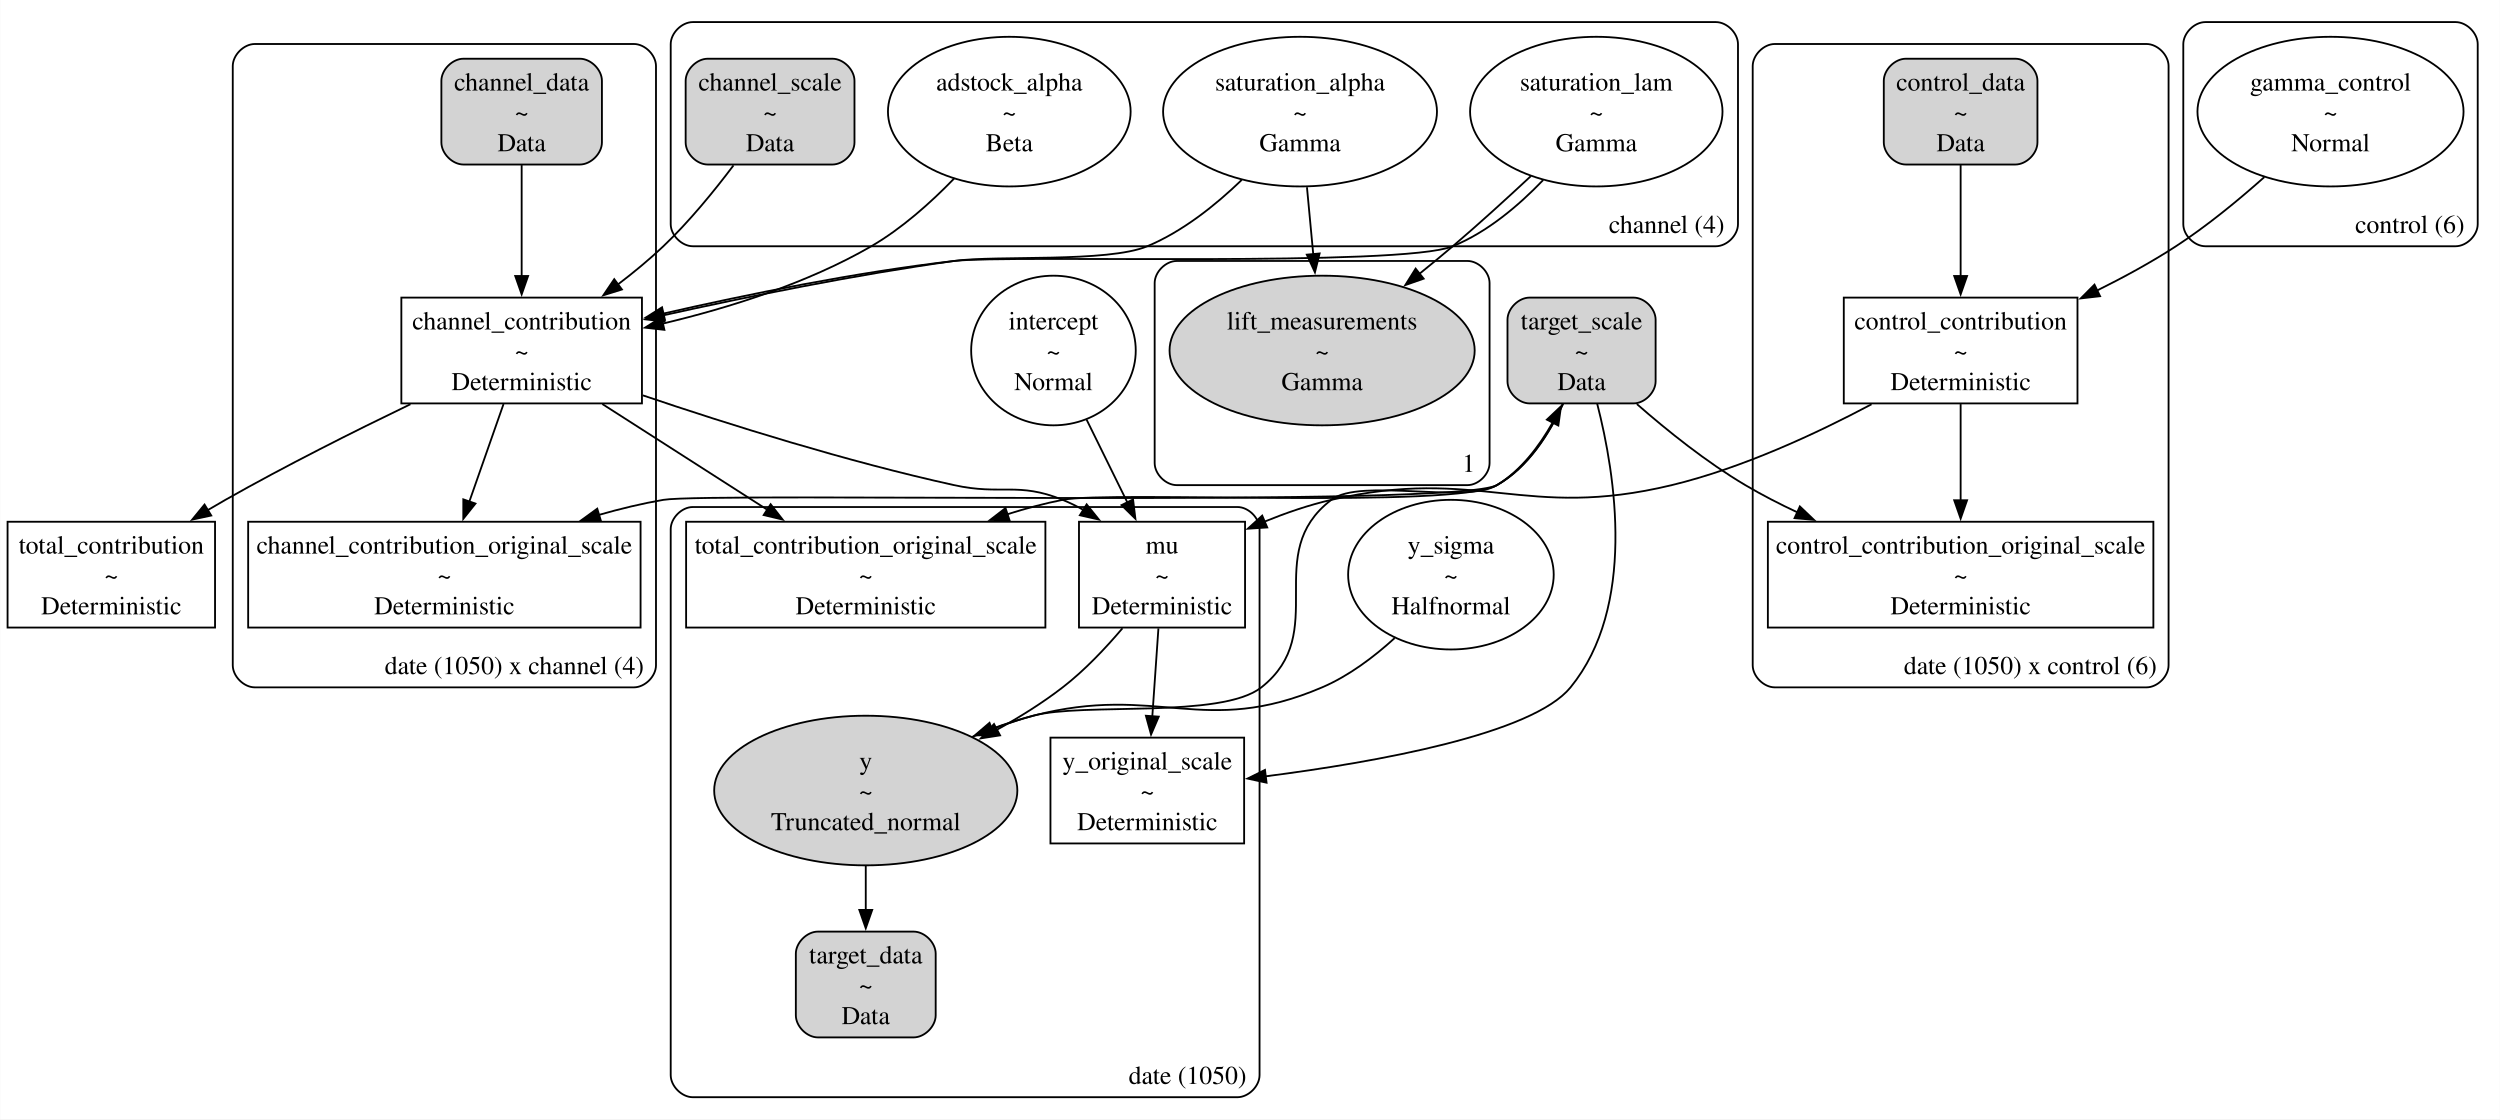
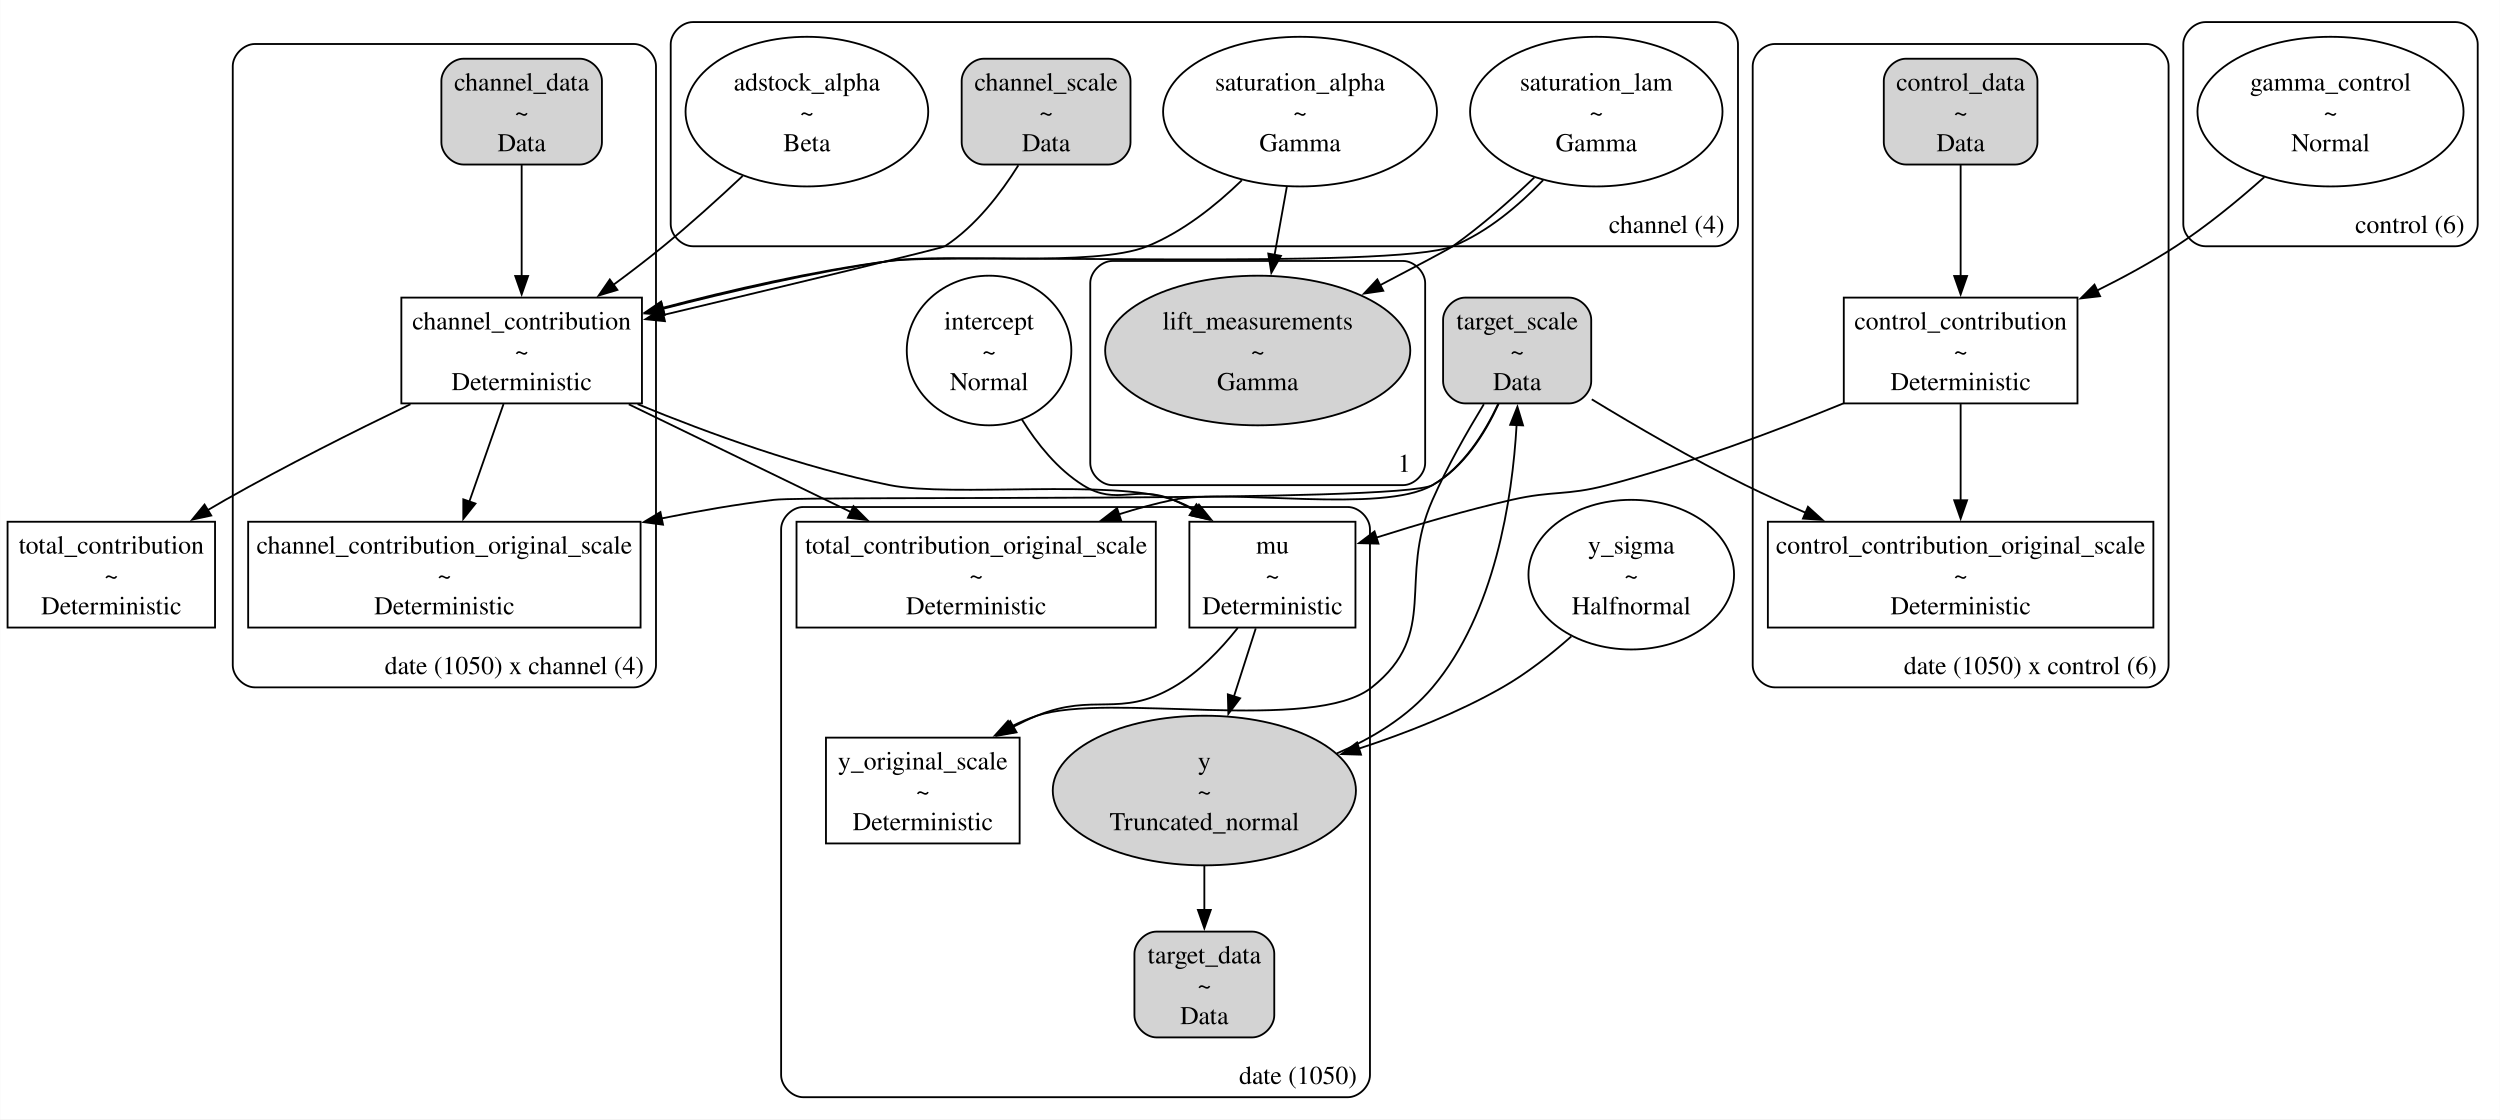
<svg xmlns="http://www.w3.org/2000/svg" width="1358pt" height="608pt" viewBox="0.00 0.00 1358.38 608.27">
  <g id="graph0" class="graph" transform="scale(1 1) rotate(0) translate(4 604.27)">
    <polygon fill="white" stroke="none" points="-4,4 -4,-604.27 1354.38,-604.27 1354.38,4 -4,4" />
    <g id="clust1" class="cluster">
      <path fill="none" stroke="black" d="M372.38,-470.45C372.38,-470.45 928.38,-470.45 928.38,-470.45 934.38,-470.45 940.38,-476.45 940.38,-482.45 940.38,-482.45 940.38,-580.27 940.38,-580.27 940.38,-586.27 934.38,-592.27 928.38,-592.27 928.38,-592.27 372.38,-592.27 372.38,-592.27 366.38,-592.27 360.38,-586.27 360.38,-580.27 360.38,-580.27 360.38,-482.45 360.38,-482.45 360.38,-476.45 366.38,-470.45 372.38,-470.45" />
      <text text-anchor="middle" x="901.62" y="-477.65" font-family="Times,serif" font-size="14.00">channel (4)</text>
    </g>
    <g id="clust2" class="cluster">
      <path fill="none" stroke="black" d="M134.38,-230.73C134.38,-230.73 340.38,-230.73 340.38,-230.73 346.38,-230.73 352.38,-236.73 352.38,-242.73 352.38,-242.73 352.38,-568.36 352.38,-568.36 352.38,-574.36 346.38,-580.36 340.38,-580.36 340.38,-580.36 134.38,-580.36 134.38,-580.36 128.38,-580.36 122.38,-574.36 122.38,-568.36 122.38,-568.36 122.38,-242.73 122.38,-242.73 122.38,-236.73 128.38,-230.73 134.38,-230.73" />
      <text text-anchor="middle" x="275.38" y="-237.93" font-family="Times,serif" font-size="14.00">date (1050) x channel (4)</text>
    </g>
    <g id="clust3" class="cluster">
-       <path fill="none" stroke="black" d="M372.38,-8C372.38,-8 668.38,-8 668.38,-8 674.38,-8 680.38,-14 680.38,-20 680.38,-20 680.38,-316.73 680.38,-316.73 680.38,-322.73 674.38,-328.73 668.38,-328.73 668.38,-328.73 372.38,-328.73 372.38,-328.73 366.38,-328.73 360.38,-322.73 360.38,-316.73 360.38,-316.73 360.38,-20 360.38,-20 360.38,-14 366.38,-8 372.38,-8" />
-       <text text-anchor="middle" x="641.25" y="-15.2" font-family="Times,serif" font-size="14.00">date (1050)</text>
+       <path fill="none" stroke="black" d="M432.38,-8C432.38,-8 728.38,-8 728.38,-8 734.38,-8 740.38,-14 740.38,-20 740.38,-20 740.38,-316.73 740.38,-316.73 740.38,-322.73 734.38,-328.73 728.38,-328.73 728.38,-328.73 432.38,-328.73 432.38,-328.73 426.38,-328.73 420.38,-322.73 420.38,-316.73 420.38,-316.73 420.38,-20 420.38,-20 420.38,-14 426.38,-8 432.38,-8" />
+       <text text-anchor="middle" x="701.25" y="-15.2" font-family="Times,serif" font-size="14.00">date (1050)</text>
    </g>
    <g id="clust4" class="cluster">
      <path fill="none" stroke="black" d="M1194.38,-470.45C1194.38,-470.45 1330.38,-470.45 1330.38,-470.45 1336.38,-470.45 1342.38,-476.45 1342.38,-482.45 1342.38,-482.45 1342.38,-580.27 1342.38,-580.27 1342.38,-586.27 1336.38,-592.27 1330.38,-592.27 1330.38,-592.27 1194.38,-592.27 1194.38,-592.27 1188.38,-592.27 1182.38,-586.27 1182.38,-580.27 1182.38,-580.27 1182.38,-482.45 1182.38,-482.45 1182.38,-476.45 1188.38,-470.45 1194.38,-470.45" />
      <text text-anchor="middle" x="1305.5" y="-477.65" font-family="Times,serif" font-size="14.00">control (6)</text>
    </g>
    <g id="clust5" class="cluster">
      <path fill="none" stroke="black" d="M960.38,-230.73C960.38,-230.73 1162.38,-230.73 1162.38,-230.73 1168.38,-230.73 1174.38,-236.73 1174.38,-242.73 1174.38,-242.73 1174.38,-568.36 1174.38,-568.36 1174.38,-574.36 1168.38,-580.36 1162.38,-580.36 1162.38,-580.36 960.38,-580.36 960.38,-580.36 954.38,-580.36 948.38,-574.36 948.38,-568.36 948.38,-568.36 948.38,-242.73 948.38,-242.73 948.38,-236.73 954.38,-230.73 960.38,-230.73" />
      <text text-anchor="middle" x="1099.25" y="-237.93" font-family="Times,serif" font-size="14.00">date (1050) x control (6)</text>
    </g>
    <g id="clust6" class="cluster">
-       <path fill="none" stroke="black" d="M635.38,-340.63C635.38,-340.63 793.38,-340.63 793.38,-340.63 799.38,-340.63 805.38,-346.63 805.38,-352.63 805.38,-352.63 805.38,-450.45 805.38,-450.45 805.38,-456.45 799.38,-462.45 793.38,-462.45 793.38,-462.45 635.38,-462.45 635.38,-462.45 629.38,-462.45 623.38,-456.45 623.38,-450.45 623.38,-450.45 623.38,-352.63 623.38,-352.63 623.38,-346.63 629.38,-340.63 635.38,-340.63" />
-       <text text-anchor="middle" x="794" y="-347.83" font-family="Times,serif" font-size="14.00">1</text>
+       <path fill="none" stroke="black" d="M600.38,-340.63C600.38,-340.63 758.38,-340.63 758.38,-340.63 764.38,-340.63 770.38,-346.63 770.38,-352.63 770.38,-352.63 770.38,-450.45 770.38,-450.45 770.38,-456.45 764.38,-462.45 758.38,-462.45 758.38,-462.45 600.38,-462.45 600.38,-462.45 594.38,-462.45 588.38,-456.45 588.38,-450.45 588.38,-450.45 588.38,-352.63 588.38,-352.63 588.38,-346.63 594.38,-340.63 600.38,-340.63" />
+       <text text-anchor="middle" x="759" y="-347.83" font-family="Times,serif" font-size="14.00">1</text>
    </g>
    <g id="node1" class="node">
-       <path fill="lightgrey" stroke="black" d="M448.25,-572.36C448.25,-572.36 380.5,-572.36 380.5,-572.36 374.5,-572.36 368.5,-566.36 368.5,-560.36 368.5,-560.36 368.5,-526.86 368.5,-526.86 368.5,-520.86 374.5,-514.86 380.5,-514.86 380.5,-514.86 448.25,-514.86 448.25,-514.86 454.25,-514.86 460.25,-520.86 460.25,-526.86 460.25,-526.86 460.25,-560.36 460.25,-560.36 460.25,-566.36 454.25,-572.36 448.25,-572.36" />
-       <text text-anchor="middle" x="414.38" y="-555.06" font-family="Times,serif" font-size="14.00">channel_scale</text>
-       <text text-anchor="middle" x="414.38" y="-538.56" font-family="Times,serif" font-size="14.00">~</text>
-       <text text-anchor="middle" x="414.38" y="-522.06" font-family="Times,serif" font-size="14.00">Data</text>
-     </g>
-     <g id="node10" class="node">
+       <ellipse fill="none" stroke="black" cx="702.38" cy="-543.61" rx="74.42" ry="40.66" />
+       <text text-anchor="middle" x="702.38" y="-555.06" font-family="Times,serif" font-size="14.00">saturation_alpha</text>
+       <text text-anchor="middle" x="702.38" y="-538.56" font-family="Times,serif" font-size="14.00">~</text>
+       <text text-anchor="middle" x="702.38" y="-522.06" font-family="Times,serif" font-size="14.00">Gamma</text>
+     </g>
+     <g id="node11" class="node">
      <polygon fill="none" stroke="black" points="344.75,-442.54 214,-442.54 214,-385.04 344.75,-385.04 344.75,-442.54" />
      <text text-anchor="middle" x="279.38" y="-425.24" font-family="Times,serif" font-size="14.00">channel_contribution</text>
      <text text-anchor="middle" x="279.38" y="-408.74" font-family="Times,serif" font-size="14.00">~</text>
      <text text-anchor="middle" x="279.38" y="-392.24" font-family="Times,serif" font-size="14.00">Deterministic</text>
    </g>
-     <g id="edge6" class="edge">
-       <path fill="none" stroke="black" d="M394.5,-514.4C383.98,-500.42 370.36,-483.74 356.38,-470.45 348.82,-463.28 340.31,-456.25 331.77,-449.75" />
-       <polygon fill="black" stroke="black" points="333.87,-446.95 323.76,-443.8 329.7,-452.57 333.87,-446.95" />
+     <g id="edge3" class="edge">
+       <path fill="none" stroke="black" d="M670.77,-506.31C656.56,-492.54 638.65,-478.29 619.38,-470.45 590.51,-458.71 510.21,-466.97 479.38,-462.45 438.07,-456.4 392.76,-445.93 355.73,-436.34" />
+       <polygon fill="black" stroke="black" points="357.04,-433.07 346.48,-433.92 355.27,-439.84 357.04,-433.07" />
+     </g>
+     <g id="node21" class="node">
+       <ellipse fill="lightgrey" stroke="black" cx="679.38" cy="-413.79" rx="82.91" ry="40.66" />
+       <text text-anchor="middle" x="679.38" y="-425.24" font-family="Times,serif" font-size="14.00">lift_measurements</text>
+       <text text-anchor="middle" x="679.38" y="-408.74" font-family="Times,serif" font-size="14.00">~</text>
+       <text text-anchor="middle" x="679.38" y="-392.24" font-family="Times,serif" font-size="14.00">Gamma</text>
+     </g>
+     <g id="edge24" class="edge">
+       <path fill="none" stroke="black" d="M695.22,-502.87C693.1,-491.09 690.75,-478.02 688.52,-465.63" />
+       <polygon fill="black" stroke="black" points="692.01,-465.22 686.79,-456 685.12,-466.46 692.01,-465.22" />
    </g>
    <g id="node2" class="node">
-       <ellipse fill="none" stroke="black" cx="544.38" cy="-543.61" rx="65.94" ry="40.66" />
-       <text text-anchor="middle" x="544.38" y="-555.06" font-family="Times,serif" font-size="14.00">adstock_alpha</text>
-       <text text-anchor="middle" x="544.38" y="-538.56" font-family="Times,serif" font-size="14.00">~</text>
-       <text text-anchor="middle" x="544.38" y="-522.06" font-family="Times,serif" font-size="14.00">Beta</text>
+       <path fill="lightgrey" stroke="black" d="M598.25,-572.36C598.25,-572.36 530.5,-572.36 530.5,-572.36 524.5,-572.36 518.5,-566.36 518.5,-560.36 518.5,-560.36 518.5,-526.86 518.5,-526.86 518.5,-520.86 524.5,-514.86 530.5,-514.86 530.5,-514.86 598.25,-514.86 598.25,-514.86 604.25,-514.86 610.25,-520.86 610.25,-526.86 610.25,-526.86 610.25,-560.36 610.25,-560.36 610.25,-566.36 604.25,-572.36 598.25,-572.36" />
+       <text text-anchor="middle" x="564.38" y="-555.06" font-family="Times,serif" font-size="14.00">channel_scale</text>
+       <text text-anchor="middle" x="564.38" y="-538.56" font-family="Times,serif" font-size="14.00">~</text>
+       <text text-anchor="middle" x="564.38" y="-522.06" font-family="Times,serif" font-size="14.00">Data</text>
    </g>
    <g id="edge4" class="edge">
-       <path fill="none" stroke="black" d="M514.37,-507.22C501.65,-494.08 485.94,-480.06 469.38,-470.45 434.61,-450.29 391.98,-436.94 355.91,-428.38" />
-       <polygon fill="black" stroke="black" points="356.95,-425.02 346.42,-426.21 355.39,-431.85 356.95,-425.02" />
+       <path fill="none" stroke="black" d="M549.31,-514.44C539.79,-499.23 526.12,-481.39 509.38,-470.45 507.69,-469.35 422.33,-448.85 356.09,-433.04" />
+       <polygon fill="black" stroke="black" points="357.24,-429.72 346.7,-430.8 355.62,-436.53 357.24,-429.72" />
    </g>
    <g id="node3" class="node">
-       <ellipse fill="none" stroke="black" cx="702.38" cy="-543.61" rx="74.42" ry="40.66" />
-       <text text-anchor="middle" x="702.38" y="-555.06" font-family="Times,serif" font-size="14.00">saturation_alpha</text>
-       <text text-anchor="middle" x="702.38" y="-538.56" font-family="Times,serif" font-size="14.00">~</text>
-       <text text-anchor="middle" x="702.38" y="-522.06" font-family="Times,serif" font-size="14.00">Gamma</text>
-     </g>
-     <g id="edge5" class="edge">
-       <path fill="none" stroke="black" d="M670.7,-506.5C656.48,-492.75 638.58,-478.48 619.38,-470.45 597.78,-461.43 537.55,-465.67 514.38,-462.45 461.14,-455.05 401.83,-443 356.11,-432.86" />
-       <polygon fill="black" stroke="black" points="357.09,-429.49 346.57,-430.73 355.57,-436.33 357.09,-429.49" />
-     </g>
-     <g id="node21" class="node">
-       <ellipse fill="lightgrey" stroke="black" cx="714.38" cy="-413.79" rx="82.91" ry="40.66" />
-       <text text-anchor="middle" x="714.38" y="-425.24" font-family="Times,serif" font-size="14.00">lift_measurements</text>
-       <text text-anchor="middle" x="714.38" y="-408.74" font-family="Times,serif" font-size="14.00">~</text>
-       <text text-anchor="middle" x="714.38" y="-392.24" font-family="Times,serif" font-size="14.00">Gamma</text>
-     </g>
-     <g id="edge24" class="edge">
-       <path fill="none" stroke="black" d="M706.14,-502.52C707.22,-490.98 708.42,-478.23 709.56,-466.11" />
-       <polygon fill="black" stroke="black" points="713.03,-466.53 710.48,-456.25 706.06,-465.88 713.03,-466.53" />
+       <ellipse fill="none" stroke="black" cx="434.38" cy="-543.61" rx="65.94" ry="40.66" />
+       <text text-anchor="middle" x="434.38" y="-555.06" font-family="Times,serif" font-size="14.00">adstock_alpha</text>
+       <text text-anchor="middle" x="434.38" y="-538.56" font-family="Times,serif" font-size="14.00">~</text>
+       <text text-anchor="middle" x="434.38" y="-522.06" font-family="Times,serif" font-size="14.00">Beta</text>
+     </g>
+     <g id="edge7" class="edge">
+       <path fill="none" stroke="black" d="M399.46,-508.63C386.27,-496.25 370.93,-482.37 356.38,-470.45 347.76,-463.4 338.34,-456.19 329.13,-449.41" />
+       <polygon fill="black" stroke="black" points="331.4,-446.73 321.25,-443.68 327.28,-452.39 331.4,-446.73" />
    </g>
    <g id="node4" class="node">
      <ellipse fill="none" stroke="black" cx="863.38" cy="-543.61" rx="68.59" ry="40.66" />
      <text text-anchor="middle" x="863.38" y="-555.06" font-family="Times,serif" font-size="14.00">saturation_lam</text>
      <text text-anchor="middle" x="863.38" y="-538.56" font-family="Times,serif" font-size="14.00">~</text>
      <text text-anchor="middle" x="863.38" y="-522.06" font-family="Times,serif" font-size="14.00">Gamma</text>
    </g>
-     <g id="edge7" class="edge">
-       <path fill="none" stroke="black" d="M834.53,-506.46C821.2,-492.53 804.16,-478.13 785.38,-470.45 757.49,-459.05 544.3,-465.9 514.38,-462.45 461.08,-456.31 401.89,-444.27 356.24,-433.83" />
-       <polygon fill="black" stroke="black" points="357.25,-430.47 346.71,-431.63 355.67,-437.29 357.25,-430.47" />
+     <g id="edge5" class="edge">
+       <path fill="none" stroke="black" d="M834.54,-506.43C821.22,-492.5 804.17,-478.1 785.38,-470.45 753.87,-457.64 513.1,-466.86 479.38,-462.45 437.98,-457.04 392.67,-446.62 355.65,-436.91" />
+       <polygon fill="black" stroke="black" points="356.97,-433.64 346.41,-434.45 355.17,-440.4 356.97,-433.64" />
    </g>
    <g id="edge25" class="edge">
-       <path fill="none" stroke="black" d="M827.82,-508.57C814.69,-496.32 799.56,-482.54 785.38,-470.45 779.61,-465.54 773.49,-460.49 767.35,-455.54" />
-       <polygon fill="black" stroke="black" points="769.56,-452.83 759.57,-449.33 765.2,-458.3 769.56,-452.83" />
+       <path fill="none" stroke="black" d="M829.72,-507.84C816.55,-495.24 800.89,-481.41 785.38,-470.45 783.2,-468.92 765.85,-459.73 745.8,-449.24" />
+       <polygon fill="black" stroke="black" points="747.61,-446.24 737.13,-444.72 744.37,-452.45 747.61,-446.24" />
    </g>
    <g id="node5" class="node">
-       <path fill="lightgrey" stroke="black" d="M883.62,-442.54C883.62,-442.54 827.12,-442.54 827.12,-442.54 821.12,-442.54 815.12,-436.54 815.12,-430.54 815.12,-430.54 815.12,-397.04 815.12,-397.04 815.12,-391.04 821.12,-385.04 827.12,-385.04 827.12,-385.04 883.62,-385.04 883.62,-385.04 889.62,-385.04 895.62,-391.04 895.62,-397.04 895.62,-397.04 895.62,-430.54 895.62,-430.54 895.62,-436.54 889.62,-442.54 883.62,-442.54" />
-       <text text-anchor="middle" x="855.38" y="-425.24" font-family="Times,serif" font-size="14.00">target_scale</text>
-       <text text-anchor="middle" x="855.38" y="-408.74" font-family="Times,serif" font-size="14.00">~</text>
-       <text text-anchor="middle" x="855.38" y="-392.24" font-family="Times,serif" font-size="14.00">Data</text>
-     </g>
-     <g id="node11" class="node">
+       <ellipse fill="none" stroke="black" cx="882.38" cy="-291.98" rx="55.86" ry="40.66" />
+       <text text-anchor="middle" x="882.38" y="-303.43" font-family="Times,serif" font-size="14.00">y_sigma</text>
+       <text text-anchor="middle" x="882.38" y="-286.93" font-family="Times,serif" font-size="14.00">~</text>
+       <text text-anchor="middle" x="882.38" y="-270.43" font-family="Times,serif" font-size="14.00">Halfnormal</text>
+     </g>
+     <g id="node14" class="node">
+       <ellipse fill="lightgrey" stroke="black" cx="650.38" cy="-174.66" rx="82.38" ry="40.66" />
+       <text text-anchor="middle" x="650.38" y="-186.11" font-family="Times,serif" font-size="14.00">y</text>
+       <text text-anchor="middle" x="650.38" y="-169.61" font-family="Times,serif" font-size="14.00">~</text>
+       <text text-anchor="middle" x="650.38" y="-153.11" font-family="Times,serif" font-size="14.00">Truncated_normal</text>
+     </g>
+     <g id="edge15" class="edge">
+       <path fill="none" stroke="black" d="M849.83,-258.43C838.65,-248.53 825.6,-238.28 812.38,-230.73 788.34,-216.99 760.34,-205.96 734.44,-197.48" />
+       <polygon fill="black" stroke="black" points="735.52,-194.15 724.93,-194.46 733.4,-200.82 735.52,-194.15" />
+     </g>
+     <g id="node6" class="node">
+       <ellipse fill="none" stroke="black" cx="533.38" cy="-413.79" rx="44.72" ry="40.66" />
+       <text text-anchor="middle" x="533.38" y="-425.24" font-family="Times,serif" font-size="14.00">intercept</text>
+       <text text-anchor="middle" x="533.38" y="-408.74" font-family="Times,serif" font-size="14.00">~</text>
+       <text text-anchor="middle" x="533.38" y="-392.24" font-family="Times,serif" font-size="14.00">Normal</text>
+     </g>
+     <g id="node13" class="node">
+       <polygon fill="none" stroke="black" points="732.5,-320.73 642.25,-320.73 642.25,-263.23 732.5,-263.23 732.5,-320.73" />
+       <text text-anchor="middle" x="687.38" y="-303.43" font-family="Times,serif" font-size="14.00">mu</text>
+       <text text-anchor="middle" x="687.38" y="-286.93" font-family="Times,serif" font-size="14.00">~</text>
+       <text text-anchor="middle" x="687.38" y="-270.43" font-family="Times,serif" font-size="14.00">Deterministic</text>
+     </g>
+     <g id="edge12" class="edge">
+       <path fill="none" stroke="black" d="M551.18,-376.38C559.47,-363.11 570.59,-349.25 584.38,-340.63 603.09,-328.94 613.03,-341.18 633.38,-332.63 637.14,-331.06 640.88,-329.16 644.54,-327.08" />
+       <polygon fill="black" stroke="black" points="646.08,-330.24 652.7,-321.97 642.37,-324.31 646.08,-330.24" />
+     </g>
+     <g id="node7" class="node">
+       <path fill="lightgrey" stroke="black" d="M848.62,-442.54C848.62,-442.54 792.12,-442.54 792.12,-442.54 786.12,-442.54 780.12,-436.54 780.12,-430.54 780.12,-430.54 780.12,-397.04 780.12,-397.04 780.12,-391.04 786.12,-385.04 792.12,-385.04 792.12,-385.04 848.62,-385.04 848.62,-385.04 854.62,-385.04 860.62,-391.04 860.62,-397.04 860.62,-397.04 860.62,-430.54 860.62,-430.54 860.62,-436.54 854.62,-442.54 848.62,-442.54" />
+       <text text-anchor="middle" x="820.38" y="-425.24" font-family="Times,serif" font-size="14.00">target_scale</text>
+       <text text-anchor="middle" x="820.38" y="-408.74" font-family="Times,serif" font-size="14.00">~</text>
+       <text text-anchor="middle" x="820.38" y="-392.24" font-family="Times,serif" font-size="14.00">Data</text>
+     </g>
+     <g id="node9" class="node">
      <polygon fill="none" stroke="black" points="344,-320.73 130.75,-320.73 130.75,-263.23 344,-263.23 344,-320.73" />
      <text text-anchor="middle" x="237.38" y="-303.43" font-family="Times,serif" font-size="14.00">channel_contribution_original_scale</text>
      <text text-anchor="middle" x="237.38" y="-286.93" font-family="Times,serif" font-size="14.00">~</text>
      <text text-anchor="middle" x="237.38" y="-270.43" font-family="Times,serif" font-size="14.00">Deterministic</text>
    </g>
-     <g id="edge16" class="edge">
-       <path fill="none" stroke="black" d="M845.33,-384.78C838,-368.82 826.36,-350.14 809.38,-340.63 787.41,-328.34 381.18,-336.88 356.38,-332.63 344.91,-330.67 333.04,-327.8 321.45,-324.48" />
-       <polygon fill="black" stroke="black" points="322.47,-321.14 311.88,-321.62 320.46,-327.84 322.47,-321.14" />
-     </g>
-     <g id="node13" class="node">
-       <polygon fill="none" stroke="black" points="564,-320.73 368.75,-320.73 368.75,-263.23 564,-263.23 564,-320.73" />
-       <text text-anchor="middle" x="466.38" y="-303.43" font-family="Times,serif" font-size="14.00">total_contribution_original_scale</text>
-       <text text-anchor="middle" x="466.38" y="-286.93" font-family="Times,serif" font-size="14.00">~</text>
-       <text text-anchor="middle" x="466.38" y="-270.43" font-family="Times,serif" font-size="14.00">Deterministic</text>
-     </g>
-     <g id="edge18" class="edge">
-       <path fill="none" stroke="black" d="M845.27,-384.88C837.93,-368.95 826.28,-350.28 809.38,-340.63 786.59,-327.63 599.12,-337.7 573.38,-332.63 563.45,-330.68 553.24,-327.93 543.23,-324.78" />
-       <polygon fill="black" stroke="black" points="544.52,-321.52 533.93,-321.69 542.32,-328.16 544.52,-321.52" />
-     </g>
-     <g id="node16" class="node">
-       <polygon fill="none" stroke="black" points="672,-203.41 566.75,-203.41 566.75,-145.91 672,-145.91 672,-203.41" />
-       <text text-anchor="middle" x="619.38" y="-186.11" font-family="Times,serif" font-size="14.00">y_original_scale</text>
-       <text text-anchor="middle" x="619.38" y="-169.61" font-family="Times,serif" font-size="14.00">~</text>
-       <text text-anchor="middle" x="619.38" y="-153.11" font-family="Times,serif" font-size="14.00">Deterministic</text>
-     </g>
-     <g id="edge22" class="edge">
-       <path fill="none" stroke="black" d="M863.87,-384.86C873.9,-345.73 885.06,-274.47 849.38,-230.73 828.65,-205.32 744.27,-190.18 683.72,-182.39" />
-       <polygon fill="black" stroke="black" points="684.19,-178.92 673.84,-181.16 683.33,-185.87 684.19,-178.92" />
+     <g id="edge17" class="edge">
+       <path fill="none" stroke="black" d="M810.31,-384.81C802.98,-368.85 791.33,-350.18 774.38,-340.63 757.04,-330.87 436.13,-335.02 416.38,-332.63 396.51,-330.24 375.61,-326.62 355.38,-322.54" />
+       <polygon fill="black" stroke="black" points="356.2,-319.14 345.7,-320.53 354.78,-325.99 356.2,-319.14" />
+     </g>
+     <g id="node12" class="node">
+       <polygon fill="none" stroke="black" points="624,-320.73 428.75,-320.73 428.75,-263.23 624,-263.23 624,-320.73" />
+       <text text-anchor="middle" x="526.38" y="-303.43" font-family="Times,serif" font-size="14.00">total_contribution_original_scale</text>
+       <text text-anchor="middle" x="526.38" y="-286.93" font-family="Times,serif" font-size="14.00">~</text>
+       <text text-anchor="middle" x="526.38" y="-270.43" font-family="Times,serif" font-size="14.00">Deterministic</text>
+     </g>
+     <g id="edge19" class="edge">
+       <path fill="none" stroke="black" d="M810.02,-384.65C802.64,-368.85 791.04,-350.4 774.38,-340.63 747.3,-324.77 664.1,-339.05 633.38,-332.63 623.72,-330.62 613.78,-327.89 604.02,-324.8" />
+       <polygon fill="black" stroke="black" points="605.14,-321.48 594.55,-321.65 602.94,-328.12 605.14,-321.48" />
+     </g>
+     <g id="node15" class="node">
+       <polygon fill="none" stroke="black" points="550,-203.41 444.75,-203.41 444.75,-145.91 550,-145.91 550,-203.41" />
+       <text text-anchor="middle" x="497.38" y="-186.11" font-family="Times,serif" font-size="14.00">y_original_scale</text>
+       <text text-anchor="middle" x="497.38" y="-169.61" font-family="Times,serif" font-size="14.00">~</text>
+       <text text-anchor="middle" x="497.38" y="-153.11" font-family="Times,serif" font-size="14.00">Deterministic</text>
+     </g>
+     <g id="edge23" class="edge">
+       <path fill="none" stroke="black" d="M802.28,-384.61C793.12,-369.58 782.3,-350.53 774.38,-332.63 755.09,-289.11 778.66,-260.33 741.38,-230.73 709.59,-205.49 597.82,-228.35 559.38,-215.32 554.62,-213.7 549.86,-211.65 545.21,-209.33" />
+       <polygon fill="black" stroke="black" points="547.04,-206.35 536.59,-204.62 543.69,-212.49 547.04,-206.35" />
    </g>
    <g id="node18" class="node">
      <polygon fill="none" stroke="black" points="1166.12,-320.73 956.62,-320.73 956.62,-263.23 1166.12,-263.23 1166.12,-320.73" />
      <text text-anchor="middle" x="1061.38" y="-303.43" font-family="Times,serif" font-size="14.00">control_contribution_original_scale</text>
      <text text-anchor="middle" x="1061.38" y="-286.93" font-family="Times,serif" font-size="14.00">~</text>
      <text text-anchor="middle" x="1061.38" y="-270.43" font-family="Times,serif" font-size="14.00">Deterministic</text>
    </g>
    <g id="edge21" class="edge">
-       <path fill="none" stroke="black" d="M885.43,-384.69C901.95,-370.23 923.31,-353.09 944.38,-340.63 953.34,-335.33 963.01,-330.36 972.81,-325.77" />
-       <polygon fill="black" stroke="black" points="974,-329.07 981.67,-321.76 971.11,-322.69 974,-329.07" />
-     </g>
-     <g id="node6" class="node">
+       <path fill="none" stroke="black" d="M860.92,-387.26C884.76,-372.74 915.76,-354.7 944.38,-340.63 954.92,-335.45 966.18,-330.35 977.39,-325.52" />
+       <polygon fill="black" stroke="black" points="978.42,-328.88 986.26,-321.76 975.69,-322.44 978.42,-328.88" />
+     </g>
+     <g id="node8" class="node">
      <polygon fill="none" stroke="black" points="112.75,-320.73 0,-320.73 0,-263.23 112.75,-263.23 112.75,-320.73" />
      <text text-anchor="middle" x="56.38" y="-303.43" font-family="Times,serif" font-size="14.00">total_contribution</text>
      <text text-anchor="middle" x="56.38" y="-286.93" font-family="Times,serif" font-size="14.00">~</text>
      <text text-anchor="middle" x="56.38" y="-270.43" font-family="Times,serif" font-size="14.00">Deterministic</text>
    </g>
-     <g id="node7" class="node">
-       <ellipse fill="none" stroke="black" cx="568.38" cy="-413.79" rx="44.72" ry="40.66" />
-       <text text-anchor="middle" x="568.38" y="-425.24" font-family="Times,serif" font-size="14.00">intercept</text>
-       <text text-anchor="middle" x="568.38" y="-408.74" font-family="Times,serif" font-size="14.00">~</text>
-       <text text-anchor="middle" x="568.38" y="-392.24" font-family="Times,serif" font-size="14.00">Normal</text>
-     </g>
-     <g id="node15" class="node">
-       <polygon fill="none" stroke="black" points="672.5,-320.73 582.25,-320.73 582.25,-263.23 672.5,-263.23 672.5,-320.73" />
-       <text text-anchor="middle" x="627.38" y="-303.43" font-family="Times,serif" font-size="14.00">mu</text>
-       <text text-anchor="middle" x="627.38" y="-286.93" font-family="Times,serif" font-size="14.00">~</text>
-       <text text-anchor="middle" x="627.38" y="-270.43" font-family="Times,serif" font-size="14.00">Deterministic</text>
-     </g>
-     <g id="edge13" class="edge">
-       <path fill="none" stroke="black" d="M586.4,-376.19C593.43,-361.91 601.5,-345.52 608.61,-331.09" />
-       <polygon fill="black" stroke="black" points="611.64,-332.86 612.91,-322.35 605.36,-329.77 611.64,-332.86" />
-     </g>
-     <g id="node8" class="node">
-       <ellipse fill="none" stroke="black" cx="784.38" cy="-291.98" rx="55.86" ry="40.66" />
-       <text text-anchor="middle" x="784.38" y="-303.43" font-family="Times,serif" font-size="14.00">y_sigma</text>
-       <text text-anchor="middle" x="784.38" y="-286.93" font-family="Times,serif" font-size="14.00">~</text>
-       <text text-anchor="middle" x="784.38" y="-270.43" font-family="Times,serif" font-size="14.00">Halfnormal</text>
-     </g>
-     <g id="node12" class="node">
-       <ellipse fill="lightgrey" stroke="black" cx="466.38" cy="-174.66" rx="82.38" ry="40.66" />
-       <text text-anchor="middle" x="466.38" y="-186.11" font-family="Times,serif" font-size="14.00">y</text>
-       <text text-anchor="middle" x="466.38" y="-169.61" font-family="Times,serif" font-size="14.00">~</text>
-       <text text-anchor="middle" x="466.38" y="-153.11" font-family="Times,serif" font-size="14.00">Truncated_normal</text>
-     </g>
-     <g id="edge14" class="edge">
-       <path fill="none" stroke="black" d="M753.81,-257.52C742.47,-247.18 728.82,-236.91 714.38,-230.73 649.91,-203.15 625.23,-232.96 557.38,-215.32 549.89,-213.37 542.24,-210.89 534.7,-208.12" />
-       <polygon fill="black" stroke="black" points="536.16,-204.93 525.57,-204.58 533.63,-211.46 536.16,-204.93" />
-     </g>
-     <g id="node9" class="node">
+     <g id="node10" class="node">
      <path fill="lightgrey" stroke="black" d="M311,-572.36C311,-572.36 247.75,-572.36 247.75,-572.36 241.75,-572.36 235.75,-566.36 235.75,-560.36 235.75,-560.36 235.75,-526.86 235.75,-526.86 235.75,-520.86 241.75,-514.86 247.75,-514.86 247.75,-514.86 311,-514.86 311,-514.86 317,-514.86 323,-520.86 323,-526.86 323,-526.86 323,-560.36 323,-560.36 323,-566.36 317,-572.36 311,-572.36" />
      <text text-anchor="middle" x="279.38" y="-555.06" font-family="Times,serif" font-size="14.00">channel_data</text>
      <text text-anchor="middle" x="279.38" y="-538.56" font-family="Times,serif" font-size="14.00">~</text>
      <text text-anchor="middle" x="279.38" y="-522.06" font-family="Times,serif" font-size="14.00">Data</text>
    </g>
-     <g id="edge3" class="edge">
+     <g id="edge6" class="edge">
      <path fill="none" stroke="black" d="M279.38,-514.56C279.38,-496.83 279.38,-473.65 279.38,-454.1" />
      <polygon fill="black" stroke="black" points="282.88,-454.29 279.38,-444.29 275.88,-454.29 282.88,-454.29" />
    </g>
    <g id="edge8" class="edge">
      <path fill="none" stroke="black" d="M218.94,-384.6C188.39,-369.87 150.97,-351.11 118.38,-332.63 115.21,-330.84 111.98,-328.95 108.73,-327.02" />
      <polygon fill="black" stroke="black" points="110.69,-324.11 100.33,-321.89 107.04,-330.08 110.69,-324.11" />
    </g>
-     <g id="edge17" class="edge">
+     <g id="edge16" class="edge">
      <path fill="none" stroke="black" d="M269.53,-384.7C263.95,-368.78 256.88,-348.63 250.8,-331.27" />
      <polygon fill="black" stroke="black" points="254.27,-330.6 247.66,-322.32 247.67,-332.91 254.27,-330.6" />
    </g>
-     <g id="edge19" class="edge">
-       <path fill="none" stroke="black" d="M323.22,-384.7C350.08,-367.49 384.66,-345.34 413.09,-327.12" />
-       <polygon fill="black" stroke="black" points="414.68,-330.26 421.21,-321.92 410.9,-324.36 414.68,-330.26" />
-     </g>
-     <g id="edge12" class="edge">
-       <path fill="none" stroke="black" d="M345.21,-389.42C391.9,-373.62 456.33,-353.39 514.38,-340.63 540.22,-334.95 548.84,-342.55 573.38,-332.63 577.21,-331.08 581.03,-329.2 584.75,-327.1" />
-       <polygon fill="black" stroke="black" points="586.42,-330.18 593.06,-321.93 582.72,-324.24 586.42,-330.18" />
+     <g id="edge18" class="edge">
+       <path fill="none" stroke="black" d="M337.6,-384.55C373.86,-366.96 420.67,-344.25 458.6,-325.85" />
+       <polygon fill="black" stroke="black" points="459.71,-329.2 467.18,-321.69 456.66,-322.91 459.71,-329.2" />
+     </g>
+     <g id="edge13" class="edge">
+       <path fill="none" stroke="black" d="M342.4,-384.64C381.1,-368.73 432.15,-350.16 479.38,-340.63 512.97,-333.86 601.1,-344.15 633.38,-332.63 637.57,-331.14 641.72,-329.2 645.74,-326.99" />
+       <polygon fill="black" stroke="black" points="647.46,-330.04 654.14,-321.82 643.79,-324.08 647.46,-330.04" />
+     </g>
+     <g id="edge14" class="edge">
+       <path fill="none" stroke="black" d="M678.32,-262.77C674.75,-251.63 670.53,-238.48 666.47,-225.83" />
+       <polygon fill="black" stroke="black" points="669.81,-224.79 663.43,-216.34 663.15,-226.93 669.81,-224.79" />
+     </g>
+     <g id="edge22" class="edge">
+       <path fill="none" stroke="black" d="M668.52,-263C659.26,-251.32 647.13,-238.65 633.38,-230.73 604.27,-213.96 590.48,-228 559.38,-215.32 555.05,-213.55 550.69,-211.48 546.41,-209.23" />
+       <polygon fill="black" stroke="black" points="548.32,-206.3 537.89,-204.45 544.89,-212.4 548.32,-206.3" />
    </g>
    <g id="edge1" class="edge">
-       <path fill="none" stroke="black" d="M524.22,-203.8C535.04,-208.22 546.4,-212.31 557.38,-215.32 584.16,-222.65 659.59,-213.51 681.38,-230.73 719.3,-260.7 680.93,-303.33 719.38,-332.63 735.34,-344.81 792.22,-330.21 809.38,-340.63 822.4,-348.55 832.37,-361.7 839.65,-374.63" />
-       <polygon fill="black" stroke="black" points="836.52,-376.22 844.22,-383.5 842.75,-373.01 836.52,-376.22" />
-     </g>
-     <g id="node14" class="node">
-       <path fill="lightgrey" stroke="black" d="M492.38,-98C492.38,-98 440.38,-98 440.38,-98 434.38,-98 428.38,-92 428.38,-86 428.38,-86 428.38,-52.5 428.38,-52.5 428.38,-46.5 434.38,-40.5 440.38,-40.5 440.38,-40.5 492.38,-40.5 492.38,-40.5 498.38,-40.5 504.38,-46.5 504.38,-52.5 504.38,-52.5 504.38,-86 504.38,-86 504.38,-92 498.38,-98 492.38,-98" />
-       <text text-anchor="middle" x="466.38" y="-80.7" font-family="Times,serif" font-size="14.00">target_data</text>
-       <text text-anchor="middle" x="466.38" y="-64.2" font-family="Times,serif" font-size="14.00">~</text>
-       <text text-anchor="middle" x="466.38" y="-47.7" font-family="Times,serif" font-size="14.00">Data</text>
+       <path fill="none" stroke="black" d="M722.27,-194.78C741.55,-203.02 760.79,-214.6 774.38,-230.73 808.34,-271.03 817.75,-333.04 820.07,-373.26" />
+       <polygon fill="black" stroke="black" points="816.58,-373.4 820.51,-383.23 823.57,-373.09 816.58,-373.4" />
+     </g>
+     <g id="node16" class="node">
+       <path fill="lightgrey" stroke="black" d="M676.38,-98C676.38,-98 624.38,-98 624.38,-98 618.38,-98 612.38,-92 612.38,-86 612.38,-86 612.38,-52.5 612.38,-52.5 612.38,-46.5 618.38,-40.5 624.38,-40.5 624.38,-40.5 676.38,-40.5 676.38,-40.5 682.38,-40.5 688.38,-46.5 688.38,-52.5 688.38,-52.5 688.38,-86 688.38,-86 688.38,-92 682.38,-98 676.38,-98" />
+       <text text-anchor="middle" x="650.38" y="-80.7" font-family="Times,serif" font-size="14.00">target_data</text>
+       <text text-anchor="middle" x="650.38" y="-64.2" font-family="Times,serif" font-size="14.00">~</text>
+       <text text-anchor="middle" x="650.38" y="-47.7" font-family="Times,serif" font-size="14.00">Data</text>
    </g>
    <g id="edge2" class="edge">
-       <path fill="none" stroke="black" d="M466.38,-133.68C466.38,-125.83 466.38,-117.6 466.38,-109.76" />
-       <polygon fill="black" stroke="black" points="469.88,-109.79 466.38,-99.79 462.88,-109.79 469.88,-109.79" />
-     </g>
-     <g id="edge15" class="edge">
-       <path fill="none" stroke="black" d="M605.88,-262.84C596.65,-251.95 585.27,-239.91 573.38,-230.73 562.42,-222.26 549.96,-214.49 537.51,-207.62" />
-       <polygon fill="black" stroke="black" points="539.37,-204.64 528.9,-203.02 536.07,-210.81 539.37,-204.64" />
-     </g>
-     <g id="edge23" class="edge">
-       <path fill="none" stroke="black" d="M625.42,-262.77C624.41,-248.28 623.17,-230.4 622.08,-214.62" />
-       <polygon fill="black" stroke="black" points="625.6,-214.82 621.42,-205.09 618.62,-215.31 625.6,-214.82" />
+       <path fill="none" stroke="black" d="M650.38,-133.68C650.38,-125.83 650.38,-117.6 650.38,-109.76" />
+       <polygon fill="black" stroke="black" points="653.88,-109.79 650.38,-99.79 646.88,-109.79 653.88,-109.79" />
    </g>
    <g id="node17" class="node">
      <ellipse fill="none" stroke="black" cx="1262.38" cy="-543.61" rx="72.3" ry="40.66" />
      <text text-anchor="middle" x="1262.38" y="-555.06" font-family="Times,serif" font-size="14.00">gamma_control</text>
      <text text-anchor="middle" x="1262.38" y="-538.56" font-family="Times,serif" font-size="14.00">~</text>
      <text text-anchor="middle" x="1262.38" y="-522.06" font-family="Times,serif" font-size="14.00">Normal</text>
    </g>
    <g id="node19" class="node">
      <polygon fill="none" stroke="black" points="1124.88,-442.54 997.88,-442.54 997.88,-385.04 1124.88,-385.04 1124.88,-442.54" />
      <text text-anchor="middle" x="1061.38" y="-425.24" font-family="Times,serif" font-size="14.00">control_contribution</text>
      <text text-anchor="middle" x="1061.38" y="-408.74" font-family="Times,serif" font-size="14.00">~</text>
      <text text-anchor="middle" x="1061.38" y="-392.24" font-family="Times,serif" font-size="14.00">Deterministic</text>
    </g>
    <g id="edge9" class="edge">
      <path fill="none" stroke="black" d="M1226.43,-508.04C1212.14,-495.31 1195.13,-481.36 1178.38,-470.45 1164.97,-461.73 1149.99,-453.56 1135.34,-446.31" />
      <polygon fill="black" stroke="black" points="1137.16,-443.3 1126.63,-442.1 1134.11,-449.6 1137.16,-443.3" />
    </g>
    <g id="edge11" class="edge">
-       <path fill="none" stroke="black" d="M1012.96,-384.58C982.79,-368.54 942.57,-349.86 904.38,-340.63 824.38,-321.31 799.6,-351 719.38,-332.63 707.3,-329.87 694.83,-325.58 683.11,-320.82" />
-       <polygon fill="black" stroke="black" points="684.56,-317.63 673.99,-316.94 681.82,-324.07 684.56,-317.63" />
+       <path fill="none" stroke="black" d="M997.58,-385.02C960.72,-369.94 913.12,-352.09 869.38,-340.63 846.75,-334.71 840.17,-337.84 817.38,-332.63 792.96,-327.06 766.44,-319.29 743.77,-312.11" />
+       <polygon fill="black" stroke="black" points="745,-308.83 734.41,-309.1 742.86,-315.49 745,-308.83" />
    </g>
    <g id="edge20" class="edge">
      <path fill="none" stroke="black" d="M1061.38,-384.7C1061.38,-369.08 1061.38,-349.39 1061.38,-332.26" />
      <polygon fill="black" stroke="black" points="1064.88,-332.41 1061.38,-322.41 1057.88,-332.41 1064.88,-332.41" />
    </g>
    <g id="node20" class="node">
      <path fill="lightgrey" stroke="black" d="M1091.12,-572.36C1091.12,-572.36 1031.62,-572.36 1031.62,-572.36 1025.62,-572.36 1019.62,-566.36 1019.62,-560.36 1019.62,-560.36 1019.62,-526.86 1019.62,-526.86 1019.62,-520.86 1025.62,-514.86 1031.62,-514.86 1031.62,-514.86 1091.12,-514.86 1091.12,-514.86 1097.12,-514.86 1103.12,-520.86 1103.12,-526.86 1103.12,-526.86 1103.12,-560.36 1103.12,-560.36 1103.12,-566.36 1097.12,-572.36 1091.12,-572.36" />
      <text text-anchor="middle" x="1061.38" y="-555.06" font-family="Times,serif" font-size="14.00">control_data</text>
      <text text-anchor="middle" x="1061.38" y="-538.56" font-family="Times,serif" font-size="14.00">~</text>
      <text text-anchor="middle" x="1061.38" y="-522.06" font-family="Times,serif" font-size="14.00">Data</text>
    </g>
    <g id="edge10" class="edge">
      <path fill="none" stroke="black" d="M1061.38,-514.56C1061.38,-496.83 1061.38,-473.65 1061.38,-454.1" />
      <polygon fill="black" stroke="black" points="1064.88,-454.29 1061.38,-444.29 1057.88,-454.29 1064.88,-454.29" />
    </g>
  </g>
</svg>
